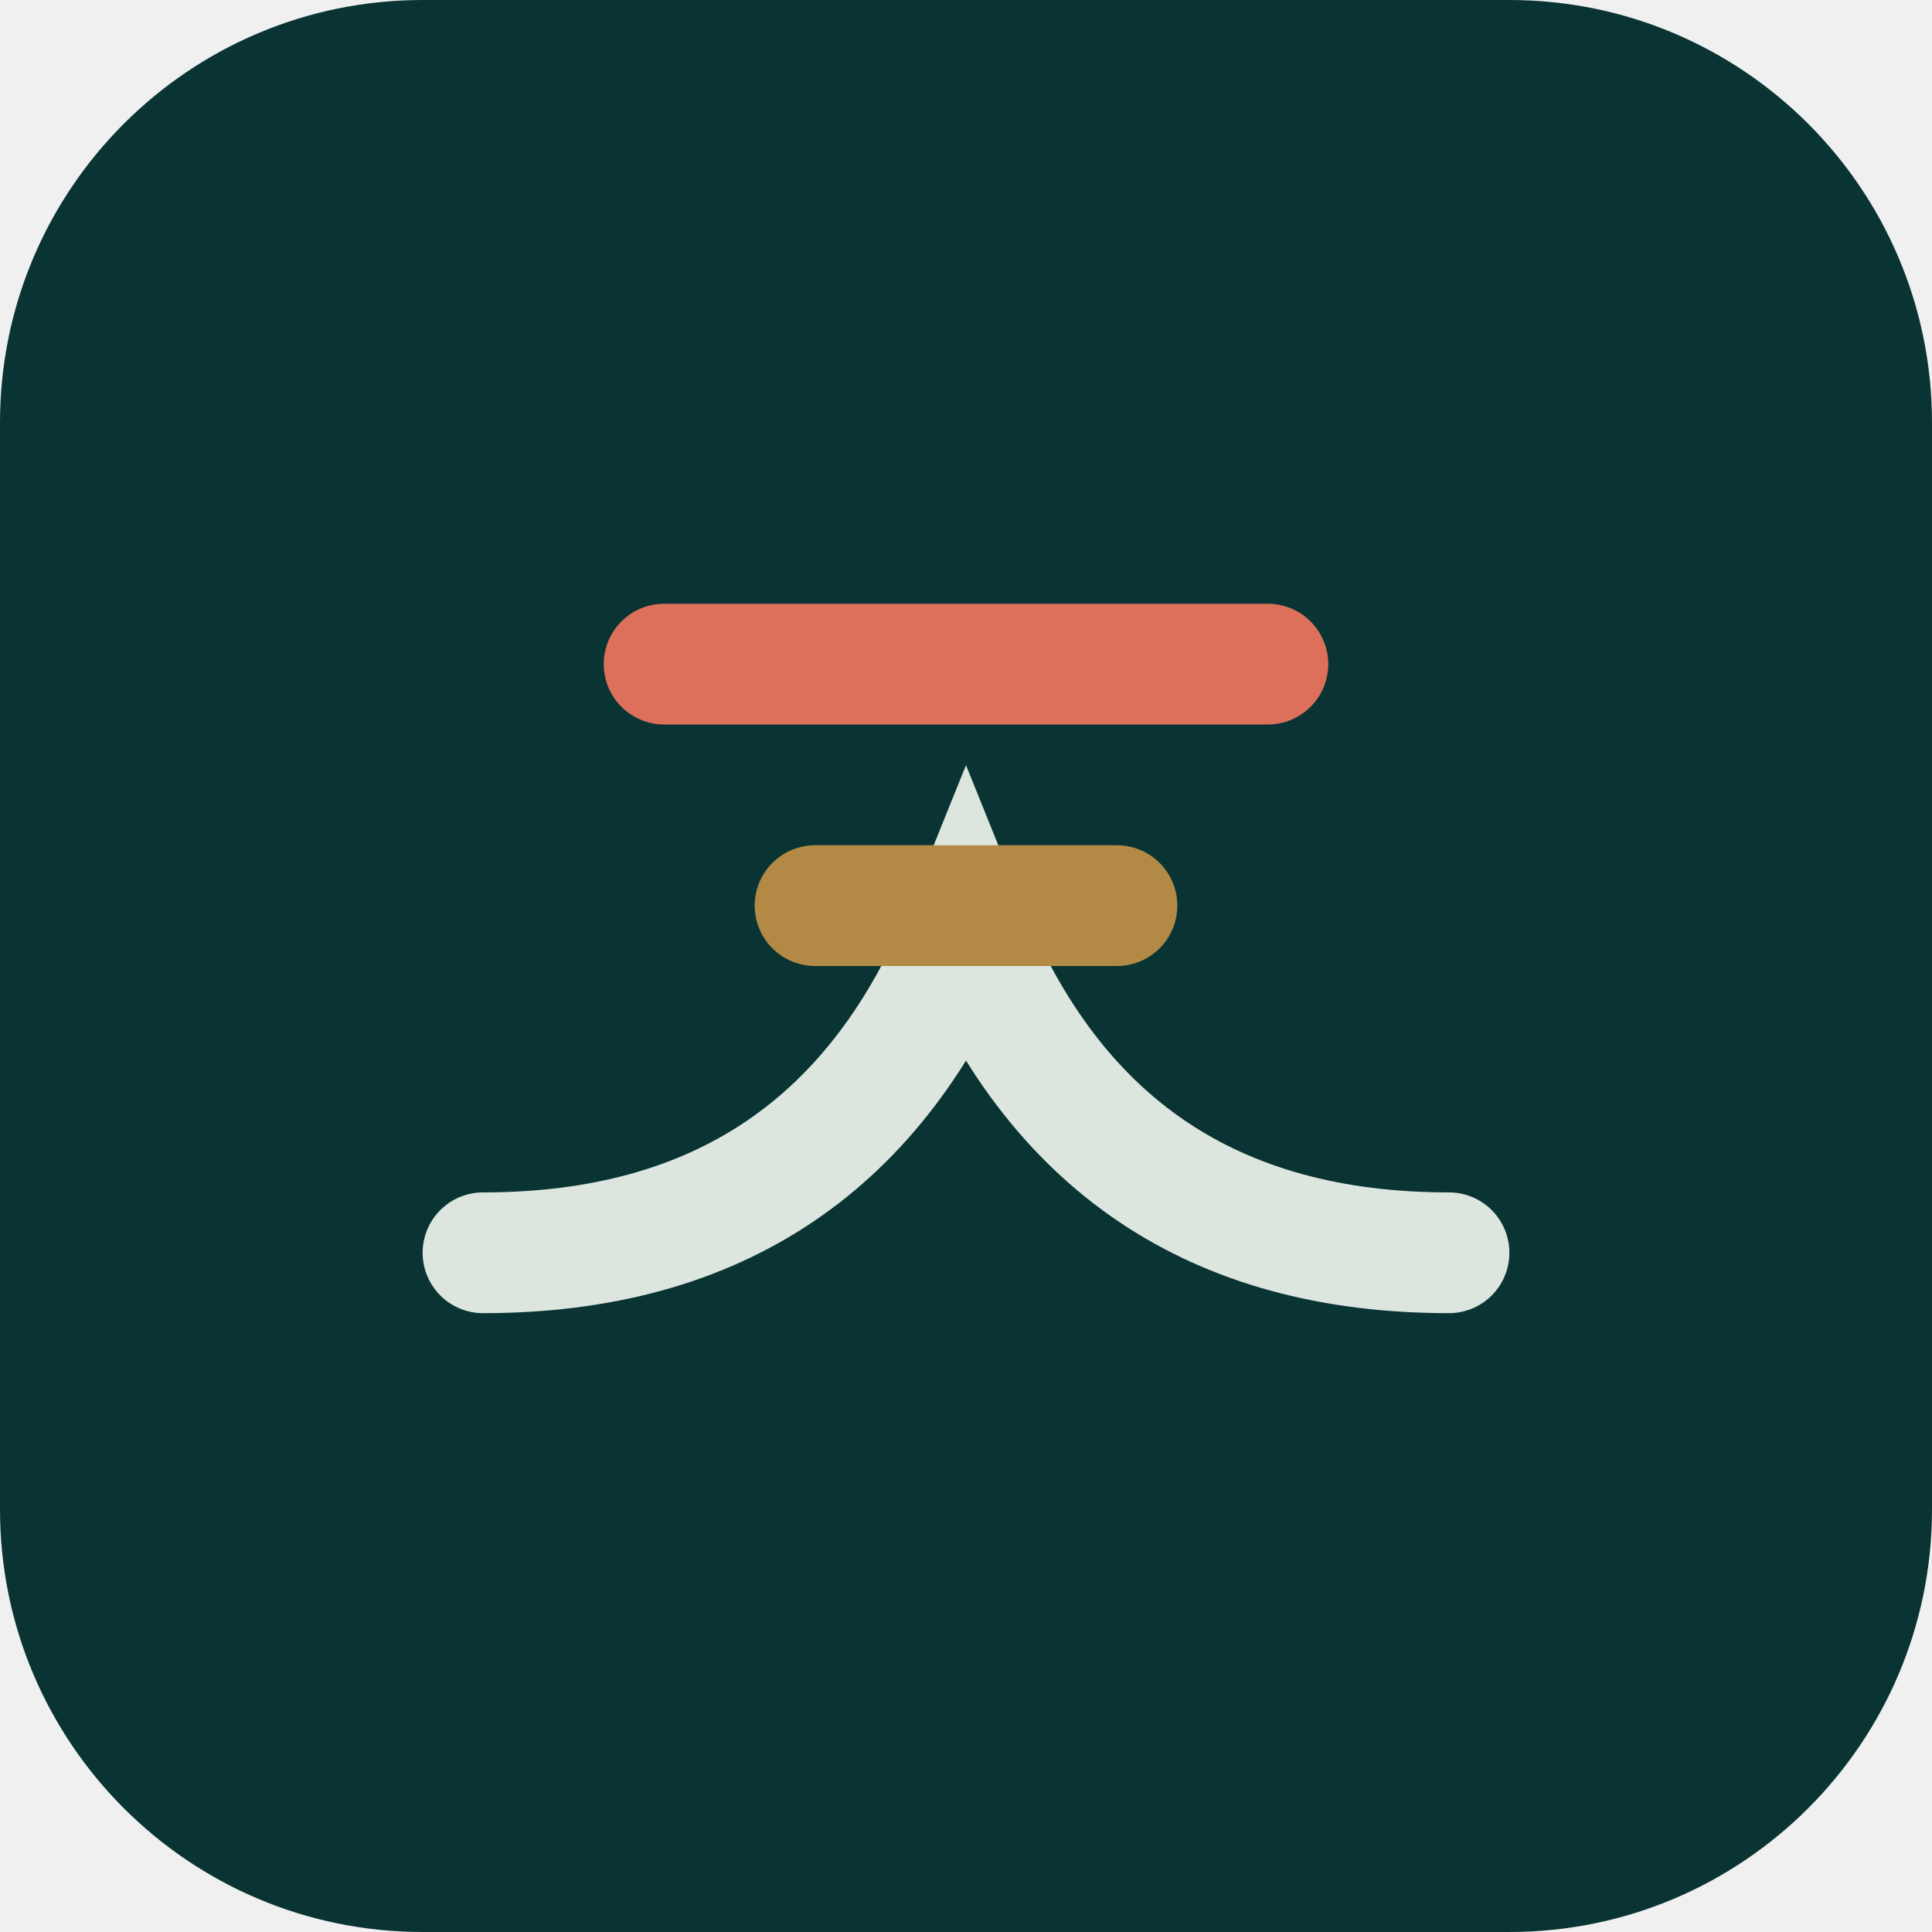
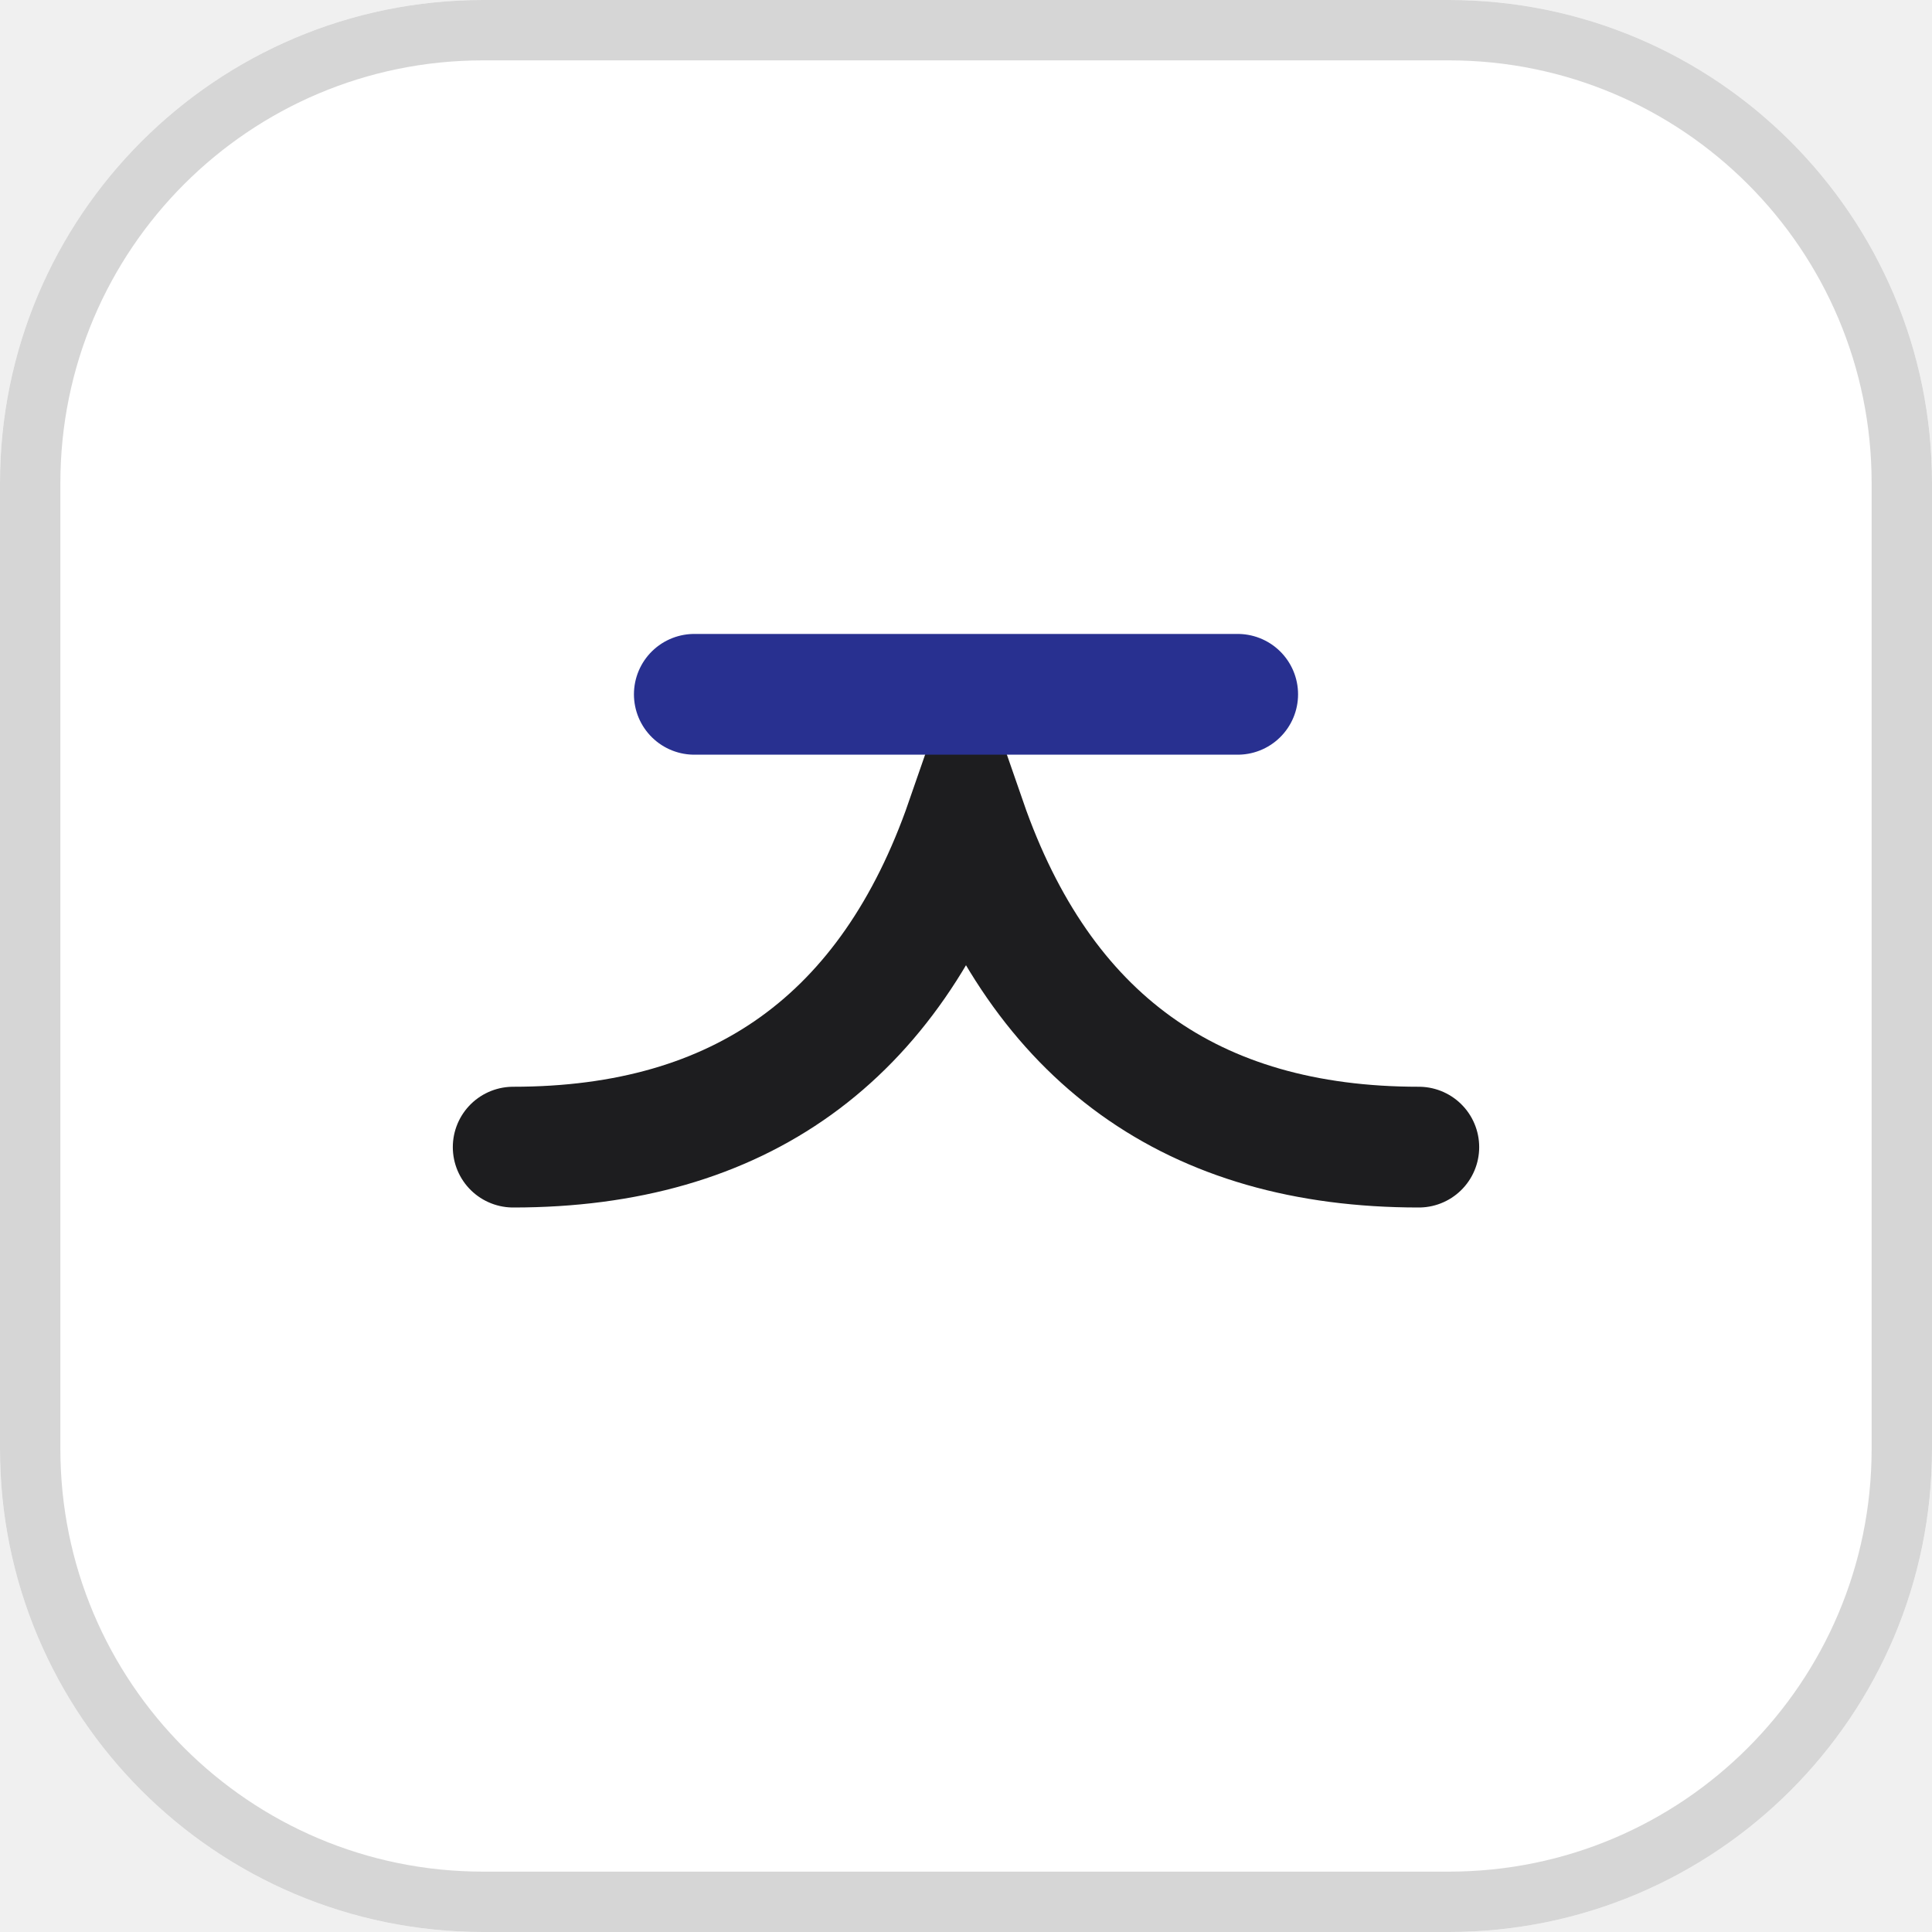
<svg xmlns="http://www.w3.org/2000/svg" width="64" height="64" viewBox="0 0 64 64" fill="none">
-   <rect width="64" height="64" rx="14" fill="#0A3433" />
-   <path d="M16 41.5C23.8 41.5 29.1 37.9 32 30.7C34.9 37.9 40.2 41.5 48 41.5" stroke="#DCE6DF" stroke-width="4" stroke-linecap="round" />
-   <path d="M22 22H42" stroke="#DC705B" stroke-width="4" stroke-linecap="round" />
-   <path d="M27 30H37" stroke="#B38A45" stroke-width="4" stroke-linecap="round" />
+   <rect width="64" height="64" rx="16" fill="#FFFFFF" />
+   <rect x="1" y="1" width="62" height="62" rx="15" stroke="#D6D6D6" stroke-width="2" />
+   <path d="M17 38C24.5 38 29.5 34.4 32 27.2C34.5 34.4 39.5 38 47 38" stroke="#1D1D1F" stroke-width="4" stroke-linecap="round" />
+   <path d="M23 23H41" stroke="#283090" stroke-width="4" stroke-linecap="round" />
</svg>
